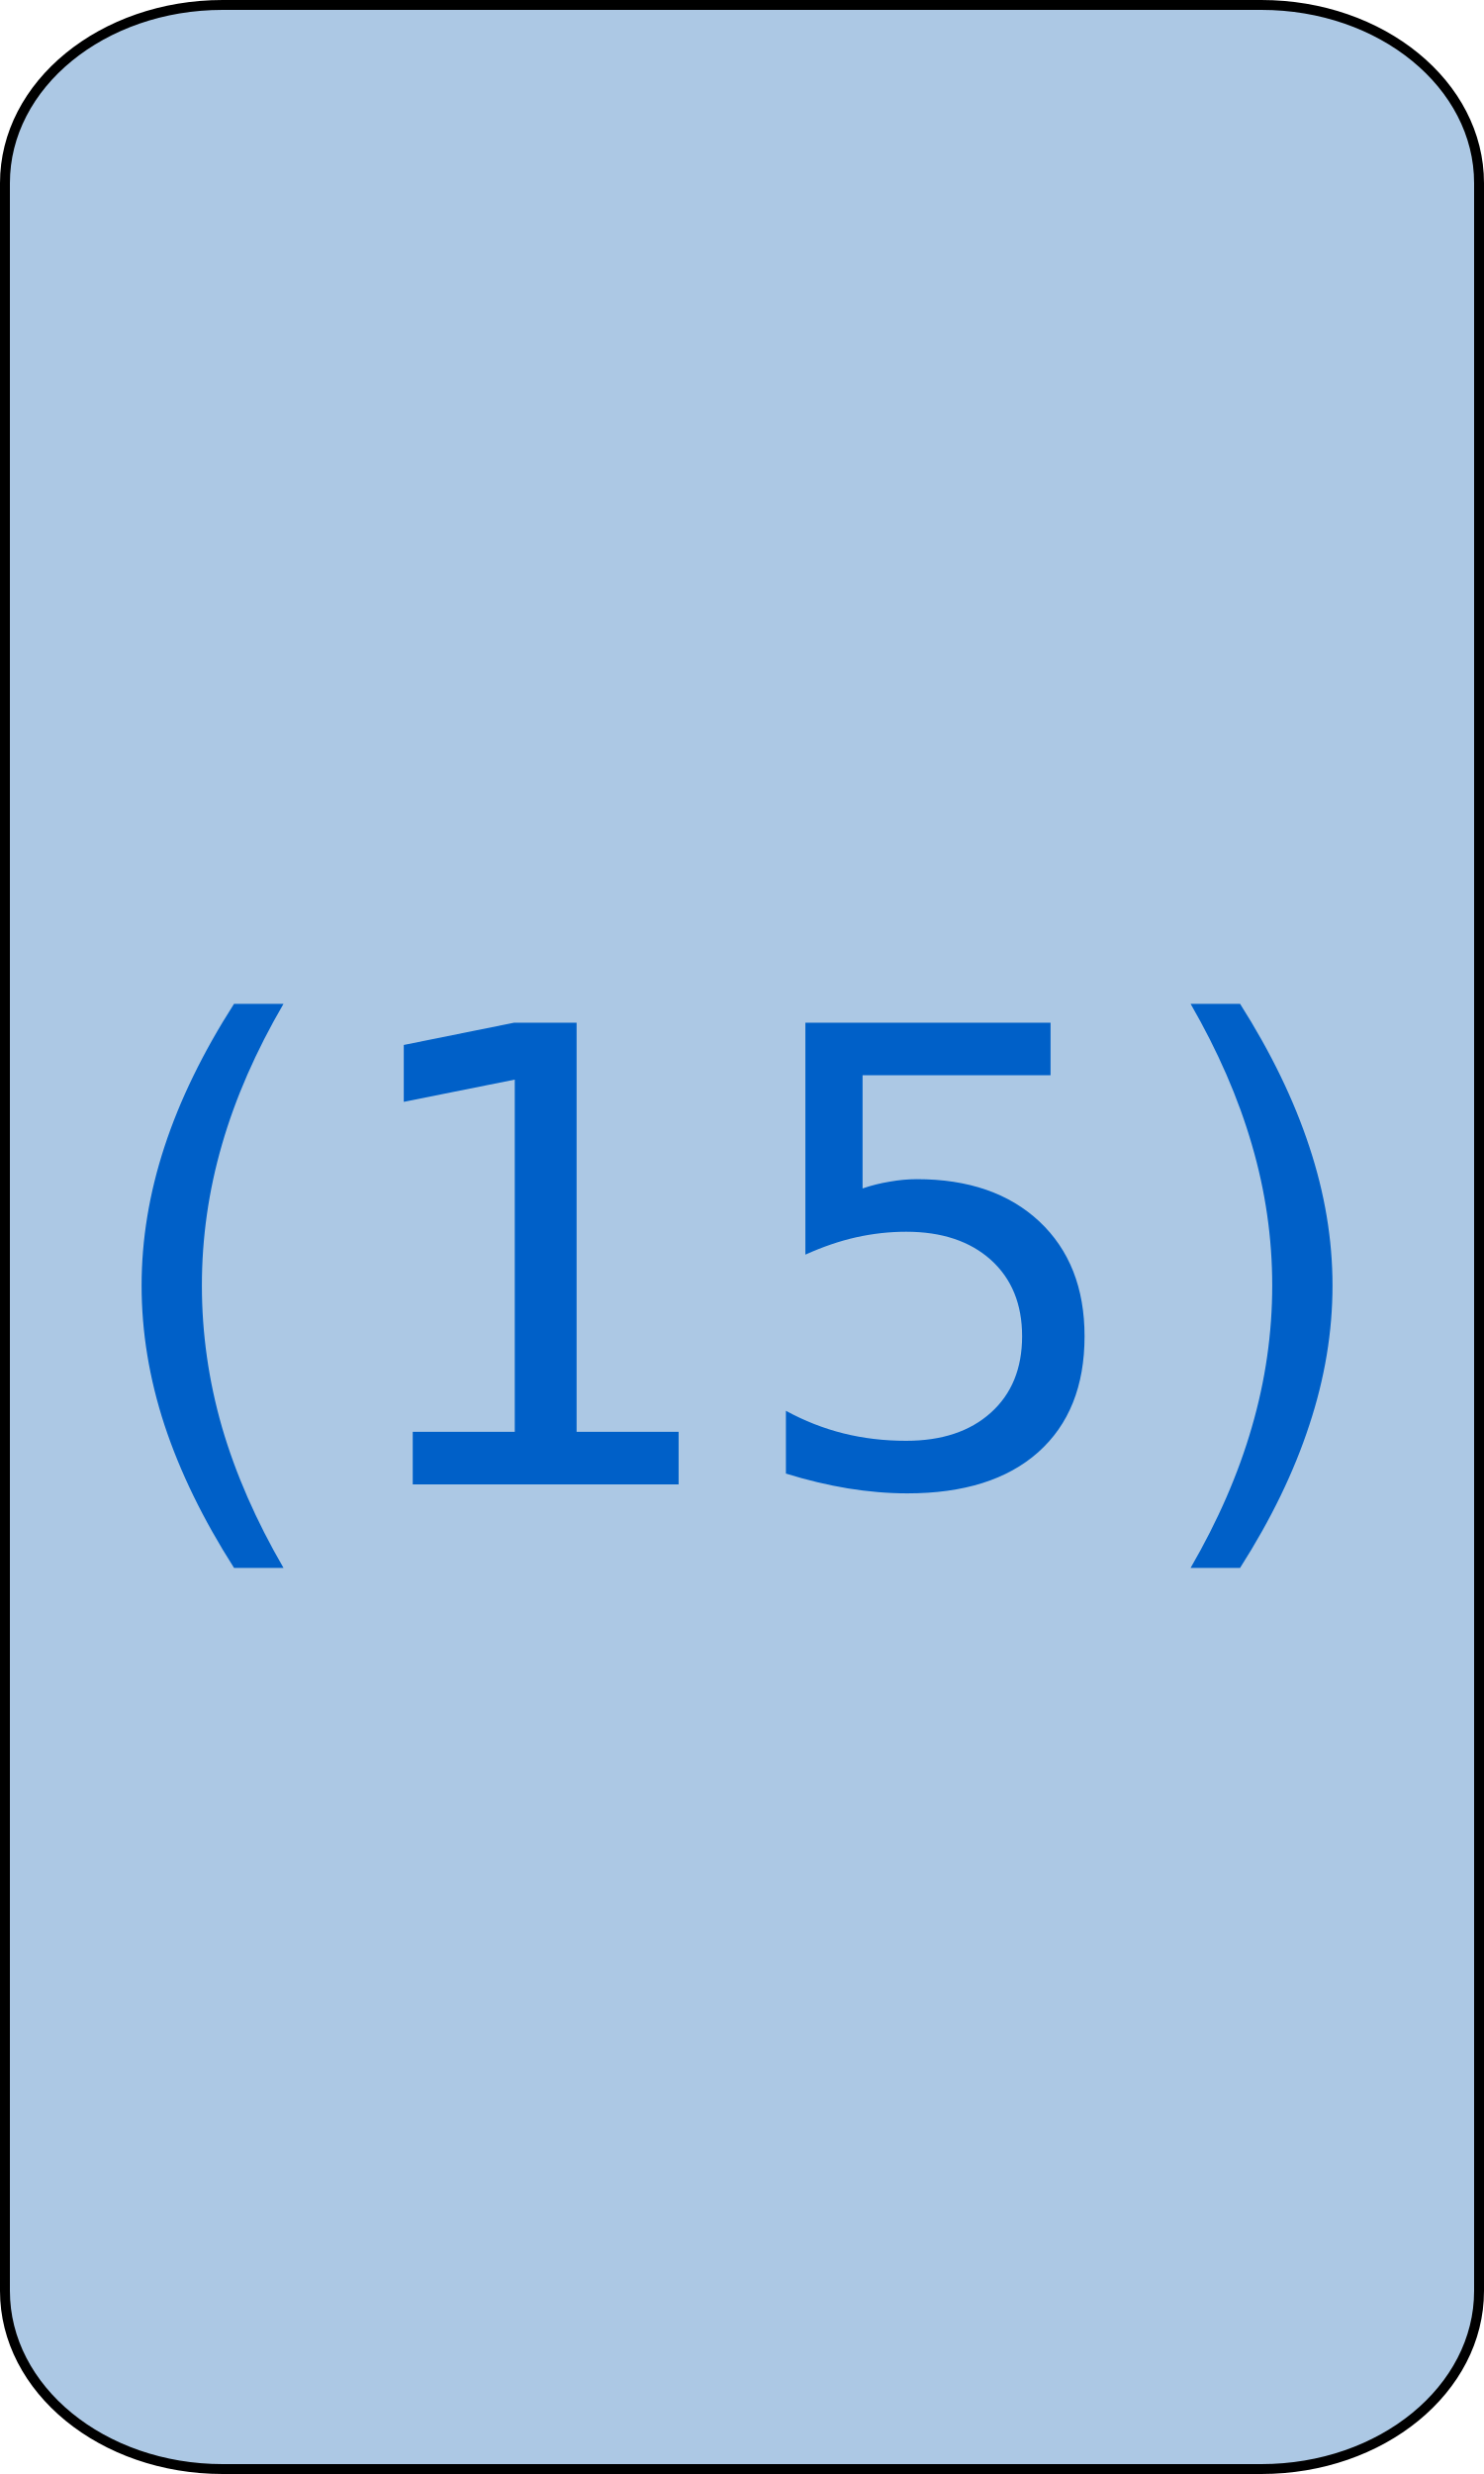
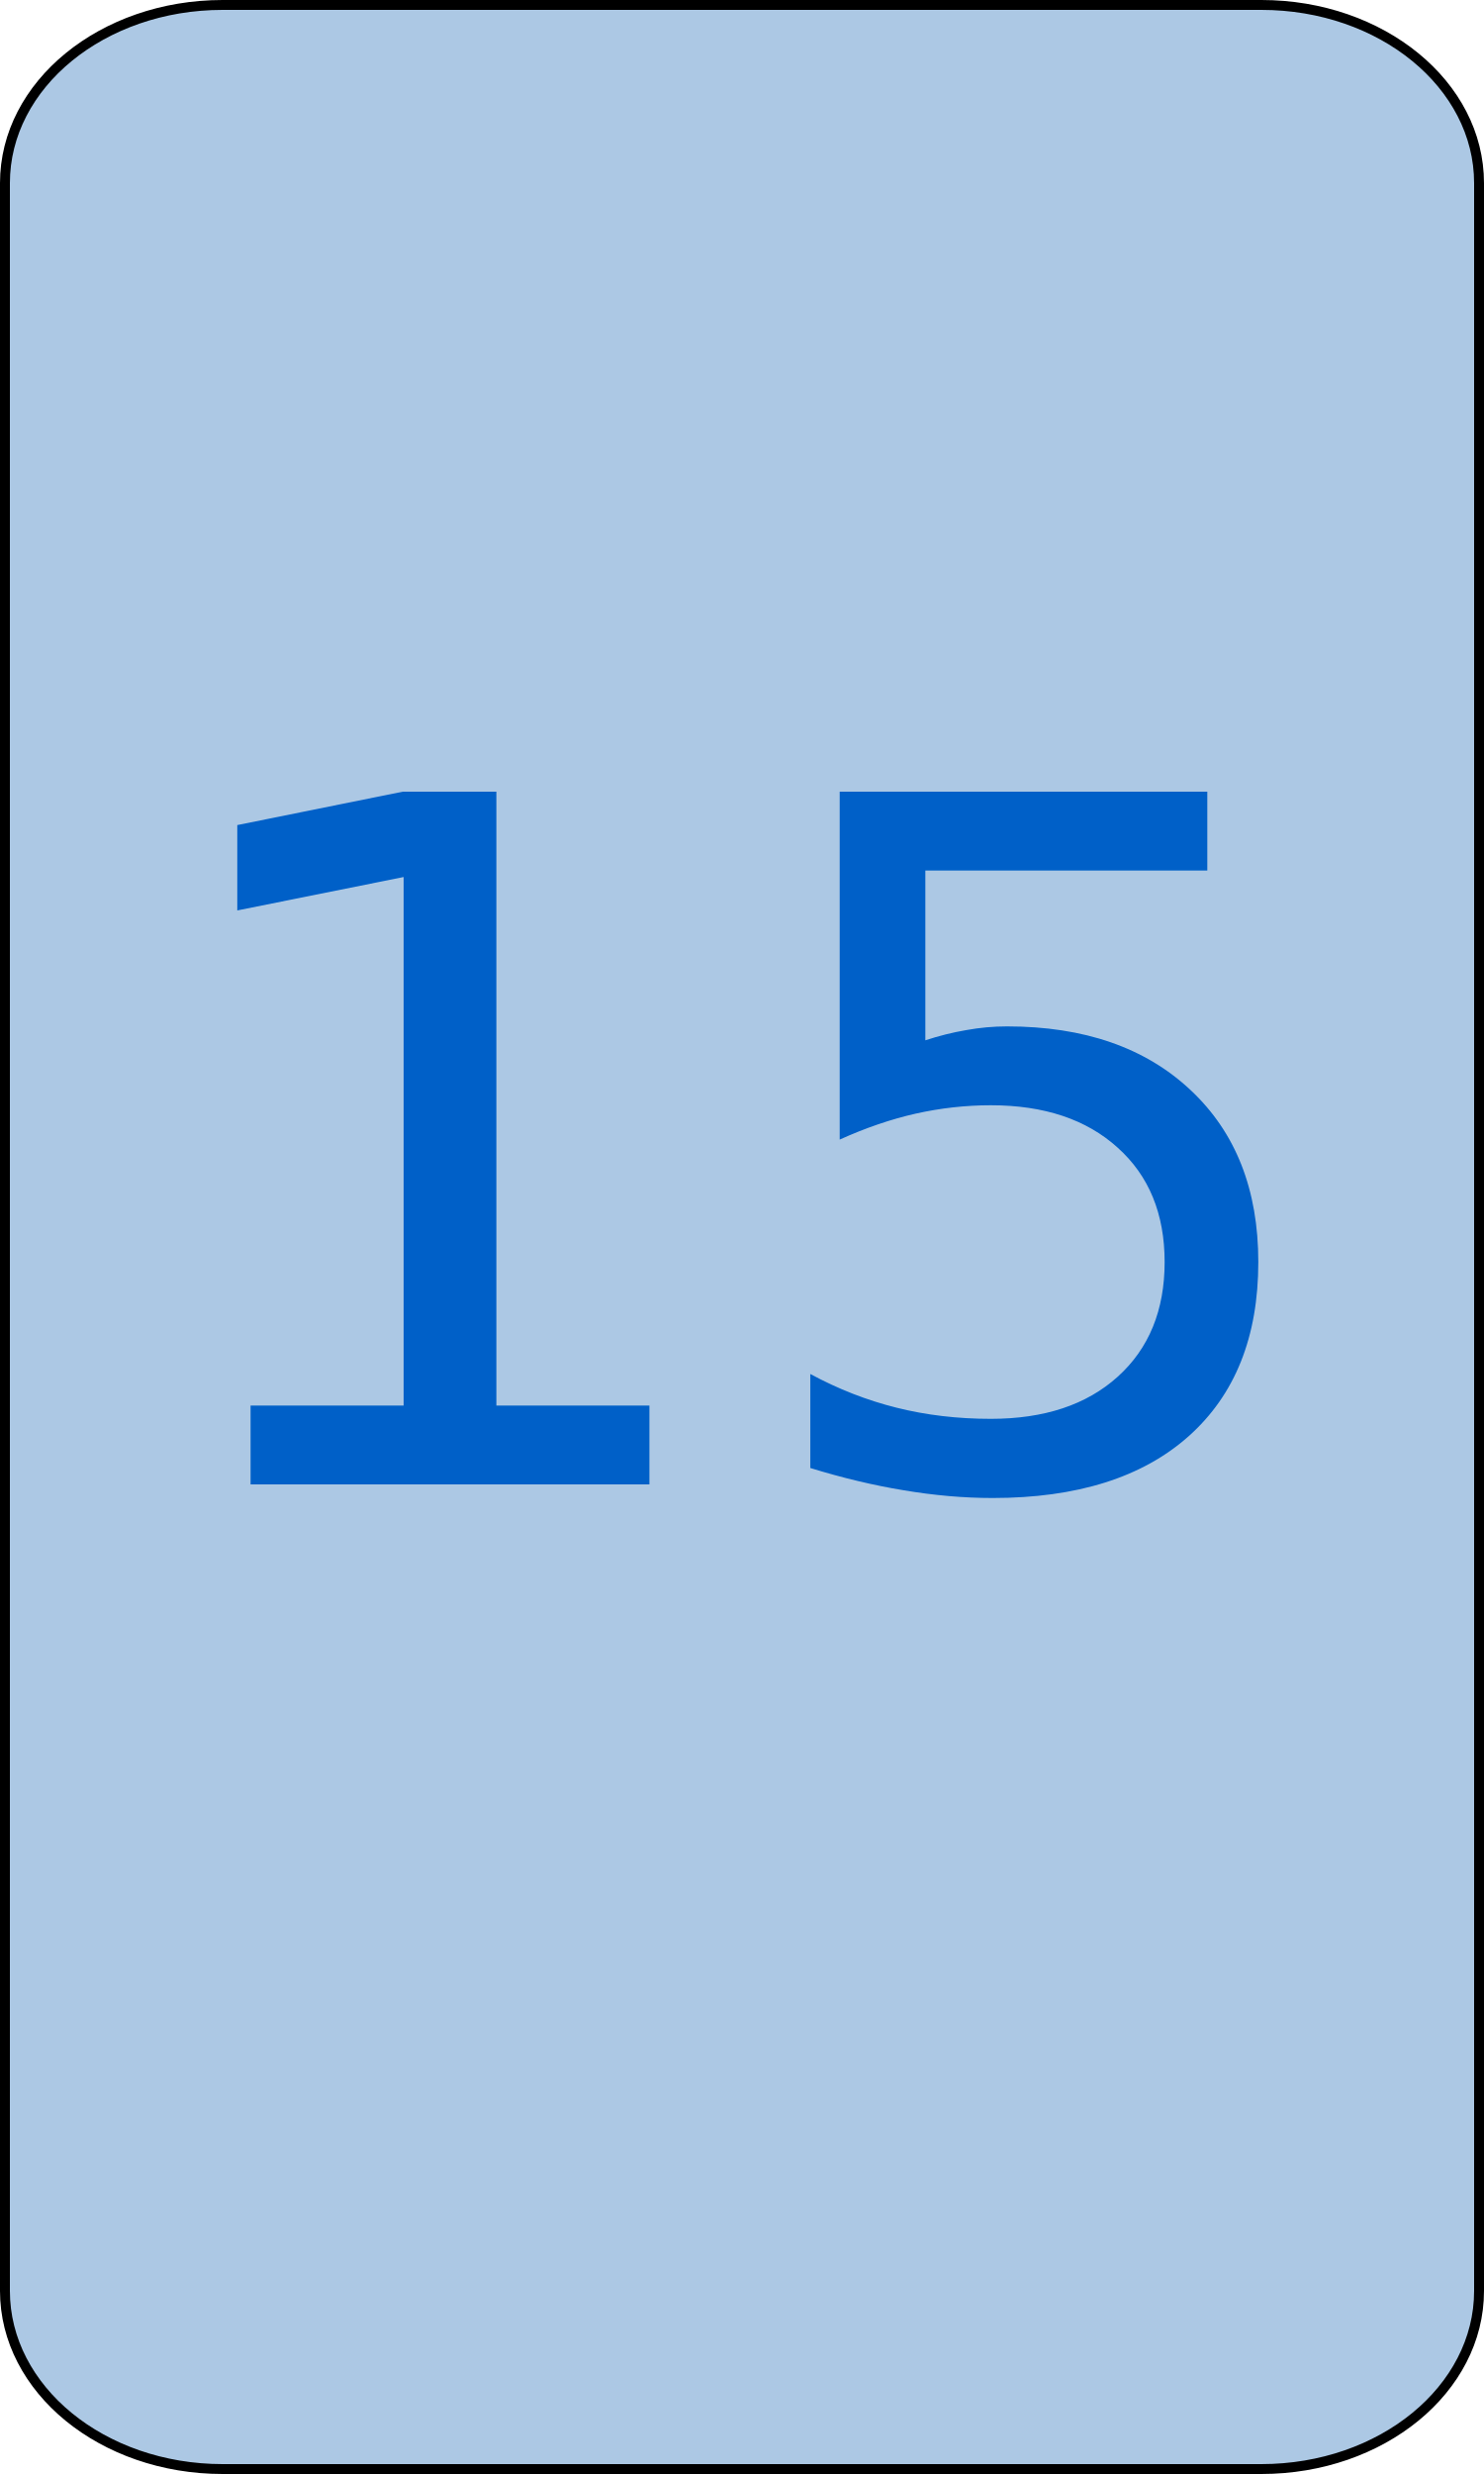
<svg xmlns="http://www.w3.org/2000/svg" version="1.0" width="75" height="125">
  <rect width="74.5" height="124.5" rx="11" ry="9" x="0.25" y="0.25" style="fill:#ACC8E4;fill-opacity:1;stroke:#000000;stroke-width:0.5" />
  <g>
    <text style="font-size:12px;text-anchor:middle;text-align:center;font-family:Bitstream Vera Sans;fill:#0060C8">
-       <tspan x="37.25" y="75" style="font-size:32px;">(15)</tspan>
+       <tspan x="37.25" y="75" style="font-size:48px;">15</tspan>
    </text>
  </g>
</svg>
